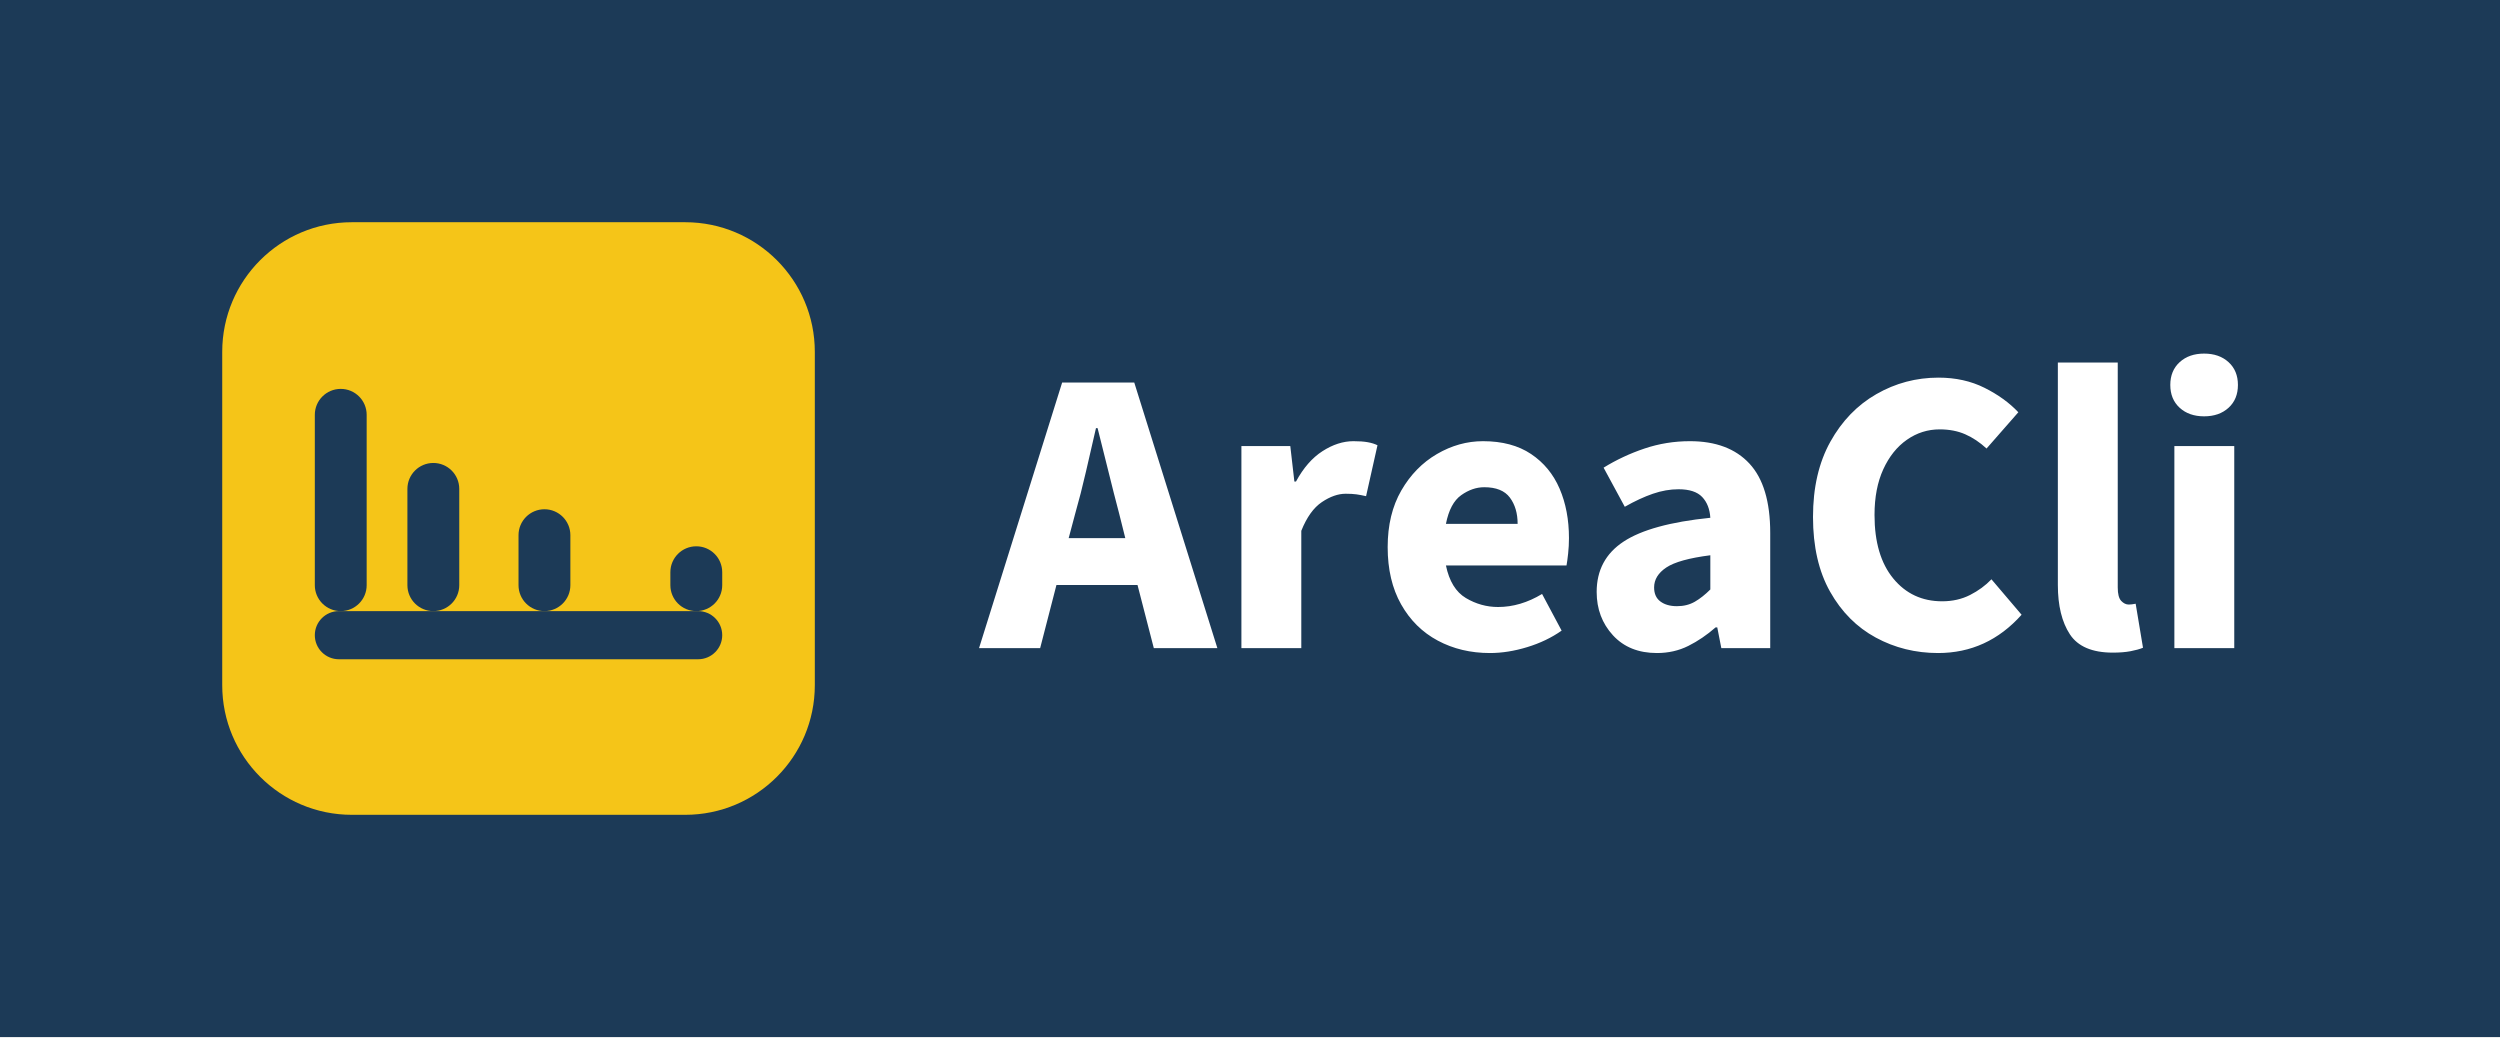
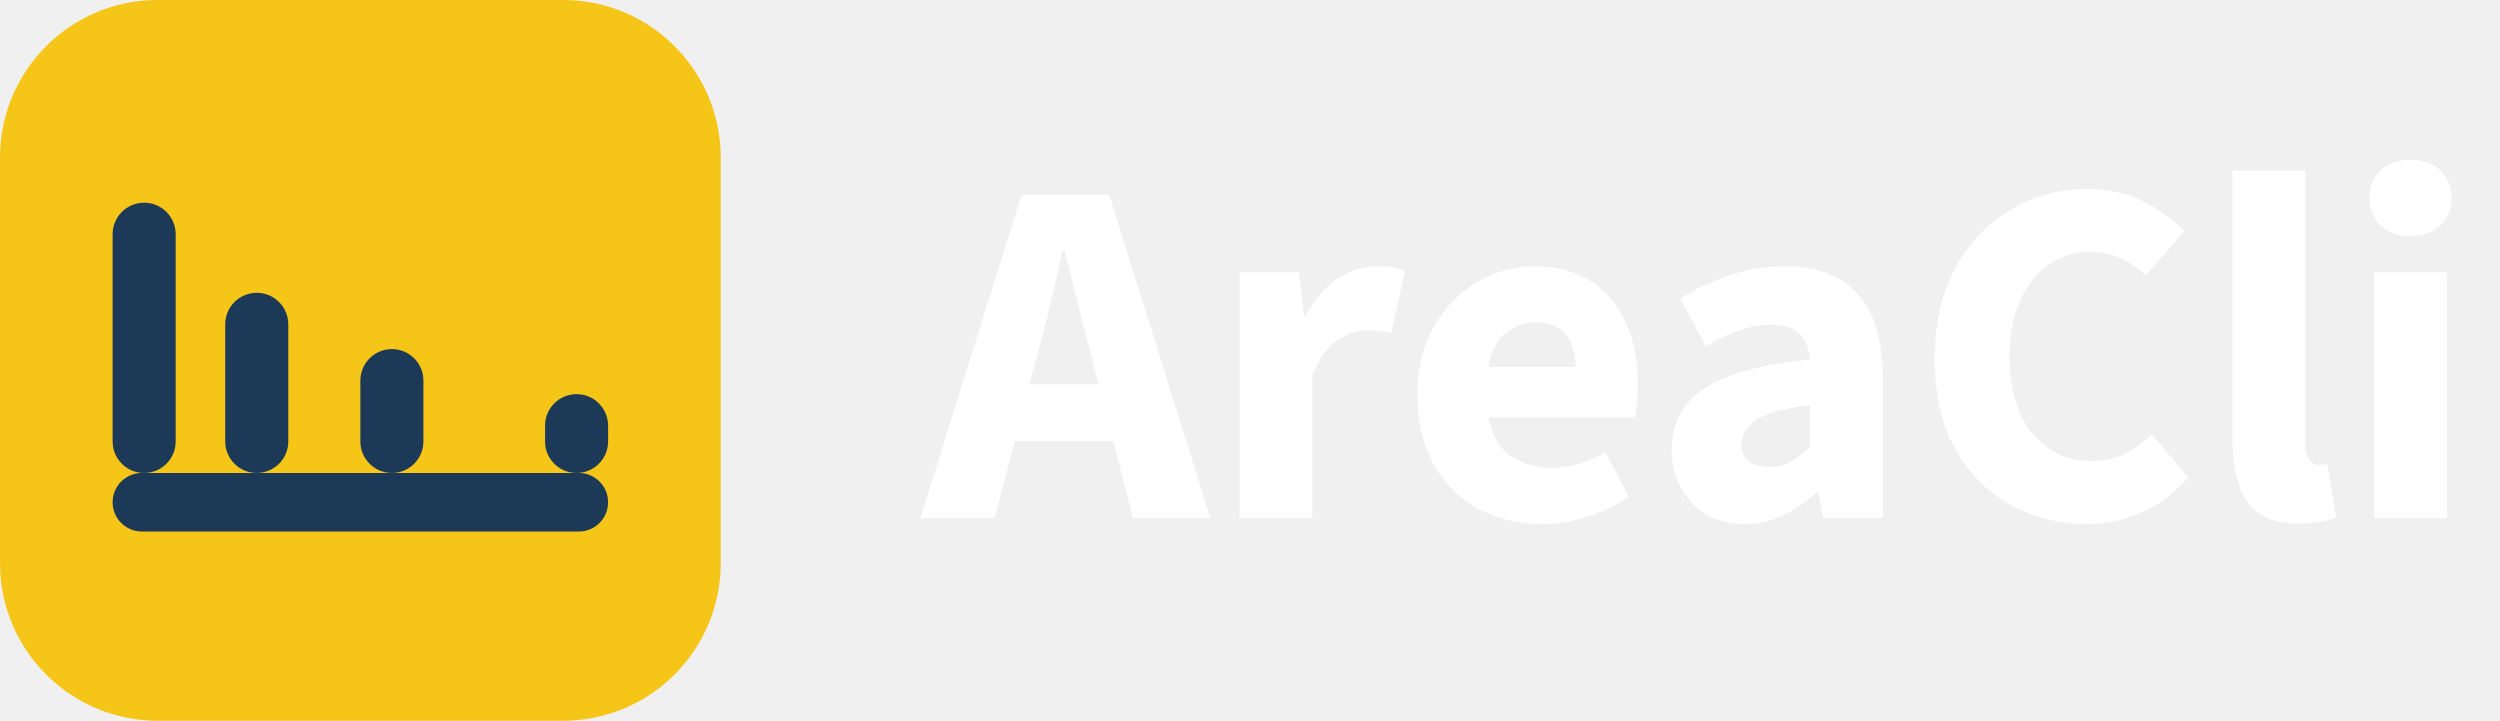
- <svg xmlns="http://www.w3.org/2000/svg" viewBox="-24 -24 270 112" width="270" height="112" role="img" aria-label="AreaCli">
-   <rect x="-24" y="-24" width="270" height="112" fill="#1c3a57" />
+ <svg xmlns="http://www.w3.org/2000/svg" viewBox="0 0 222 64" width="222" height="64" role="img" aria-label="AreaCli">
  <rect x="0" y="0" width="64" height="64" rx="14.00" fill="#f5c518" />
  <g fill="#1c3a57">
    <rect x="10.00" y="42.00" width="44.00" height="5.20" rx="2.60" />
    <rect x="10.00" y="18.00" width="5.60" height="24.00" rx="2.80" />
    <rect x="20.00" y="26.00" width="5.60" height="16.00" rx="2.80" />
    <rect x="32.00" y="31.00" width="5.60" height="11.00" rx="2.80" />
    <rect x="48.40" y="35.00" width="5.60" height="7.00" rx="2.80" />
  </g>
  <path fill="#ffffff" d="M92.12 31.48 91.416 34.12H97.532L96.872 31.48Q96.3 29.324 95.706 26.904Q95.112 24.484 94.54 22.24H94.364Q93.836 24.528 93.286 26.926Q92.736 29.324 92.12 31.48ZM81.736 46.0 90.712 17.312H98.5L107.476 46.0H100.612L98.852 39.18H90.096L88.336 46.0ZM110.072 46.0V24.176H115.352L115.792 28.004H115.968Q117.156 25.804 118.828 24.726Q120.5 23.648 122.172 23.648Q123.096 23.648 123.712 23.758Q124.328 23.868 124.768 24.088L123.536 29.588Q122.964 29.456 122.502 29.39Q122.04 29.324 121.336 29.324Q120.104 29.324 118.762 30.226Q117.42 31.128 116.54 33.328V46.0ZM136.296 28.62Q135.02 28.62 133.81 29.478Q132.6 30.336 132.16 32.58H139.904Q139.904 30.864 139.068 29.742Q138.232 28.62 136.296 28.62ZM136.912 46.528Q133.788 46.528 131.28 45.186Q128.772 43.844 127.32 41.27Q125.868 38.696 125.868 35.088Q125.868 31.524 127.342 28.972Q128.816 26.42 131.192 25.034Q133.568 23.648 136.164 23.648Q139.288 23.648 141.356 25.034Q143.424 26.42 144.436 28.774Q145.448 31.128 145.448 34.12Q145.448 34.956 145.36 35.77Q145.272 36.584 145.184 37.068H132.16Q132.688 39.62 134.316 40.588Q135.944 41.556 137.792 41.556Q140.212 41.556 142.544 40.148L144.656 44.108Q143.028 45.252 140.938 45.89Q138.848 46.528 136.912 46.528ZM154.952 46.528Q151.96 46.528 150.2 44.614Q148.44 42.7 148.44 39.928Q148.44 36.408 151.344 34.494Q154.248 32.58 160.716 31.92Q160.628 30.512 159.836 29.676Q159.044 28.84 157.284 28.84Q155.92 28.84 154.512 29.324Q153.104 29.808 151.476 30.732L149.188 26.508Q151.256 25.232 153.61 24.44Q155.964 23.648 158.516 23.648Q162.696 23.648 164.94 26.068Q167.184 28.488 167.184 33.548V46.0H161.904L161.464 43.756H161.288Q159.88 44.988 158.34 45.758Q156.8 46.528 154.952 46.528ZM157.108 41.468Q158.208 41.468 159.044 40.984Q159.88 40.5 160.716 39.664V35.968Q157.284 36.408 155.964 37.288Q154.644 38.168 154.644 39.444Q154.644 40.456 155.326 40.962Q156.008 41.468 157.108 41.468ZM185.312 46.528Q181.66 46.528 178.58 44.856Q175.5 43.184 173.652 39.906Q171.804 36.628 171.804 31.832Q171.804 27.08 173.674 23.714Q175.544 20.348 178.646 18.566Q181.748 16.784 185.356 16.784Q188.128 16.784 190.328 17.884Q192.528 18.984 193.98 20.524L190.548 24.44Q189.448 23.428 188.238 22.9Q187.028 22.372 185.488 22.372Q183.552 22.372 181.946 23.494Q180.34 24.616 179.394 26.684Q178.448 28.752 178.448 31.612Q178.448 36.012 180.472 38.476Q182.496 40.94 185.752 40.94Q187.424 40.94 188.766 40.258Q190.108 39.576 191.076 38.564L194.332 42.392Q190.636 46.528 185.312 46.528ZM204.188 46.484Q200.844 46.484 199.546 44.504Q198.248 42.524 198.248 39.18V15.156H204.716V39.444Q204.716 40.5 205.09 40.896Q205.464 41.292 205.904 41.292Q206.08 41.292 206.234 41.27Q206.388 41.248 206.652 41.204L207.444 45.956Q206.916 46.176 206.102 46.33Q205.288 46.484 204.188 46.484ZM210.832 46.0V24.176H217.3V46.0ZM214.044 20.964Q212.416 20.964 211.404 20.04Q210.392 19.116 210.392 17.576Q210.392 16.036 211.404 15.112Q212.416 14.188 214.044 14.188Q215.672 14.188 216.684 15.112Q217.696 16.036 217.696 17.576Q217.696 19.116 216.684 20.04Q215.672 20.964 214.044 20.964Z" />
</svg>
